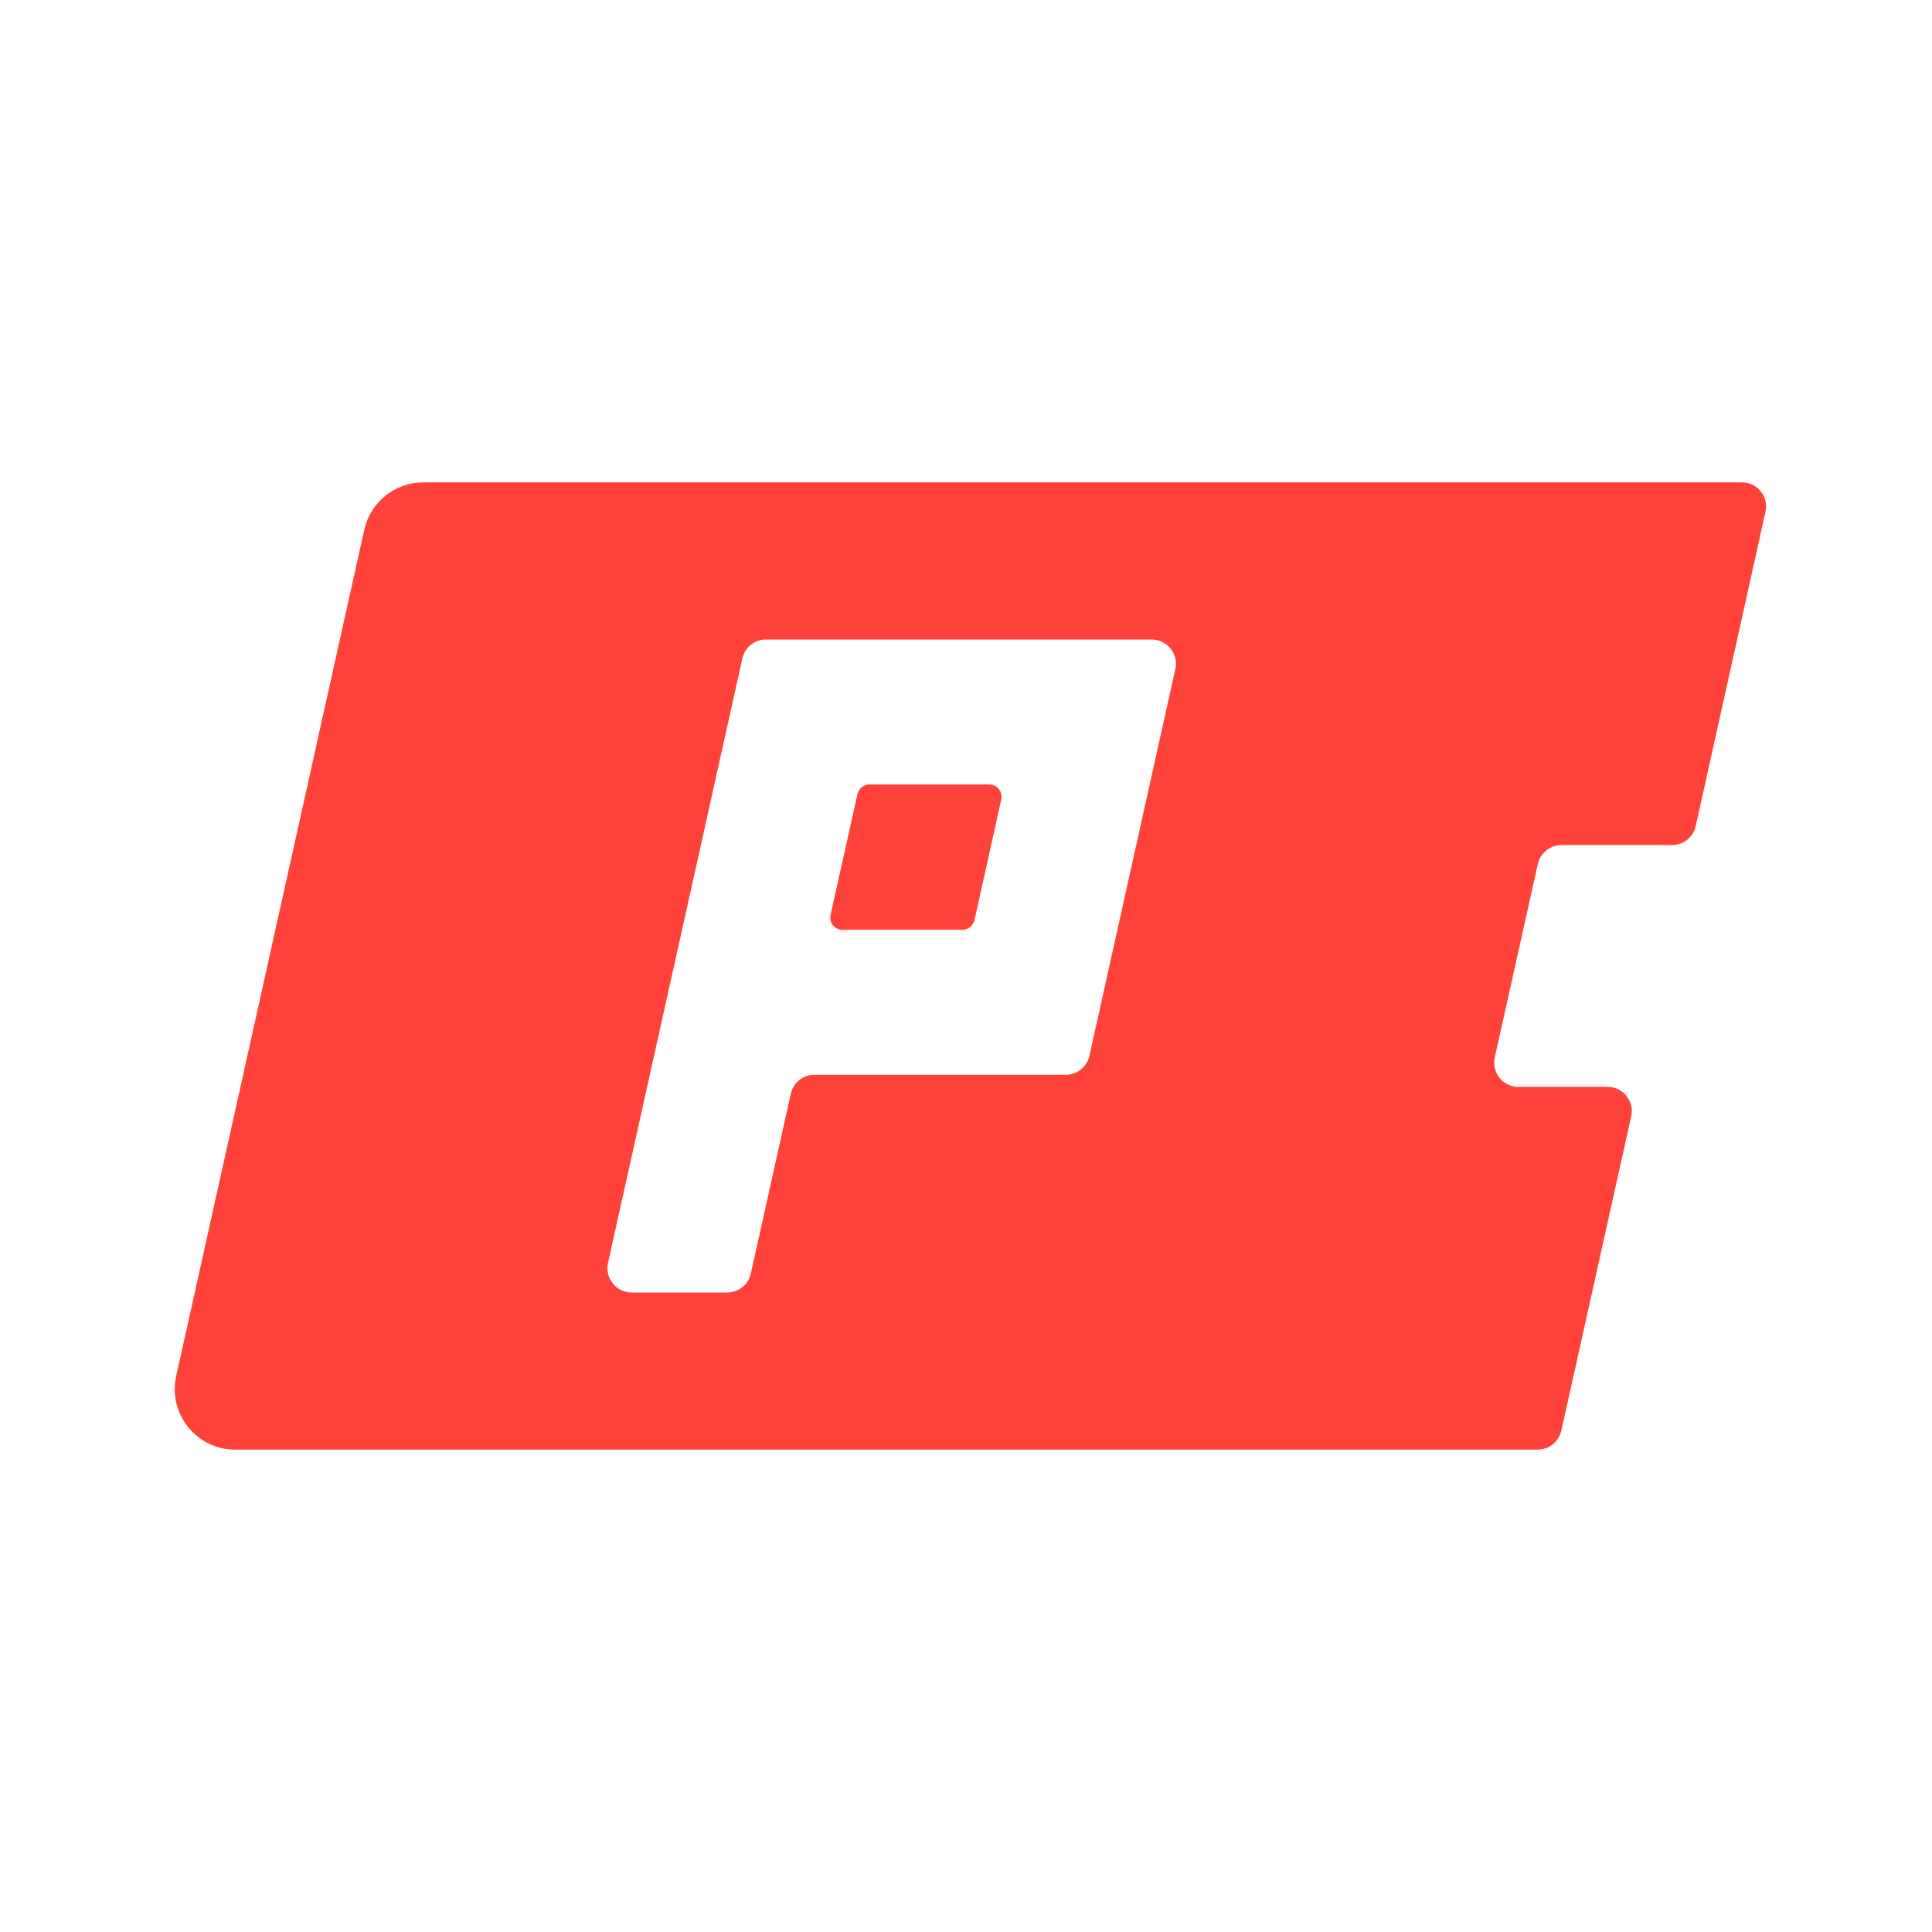
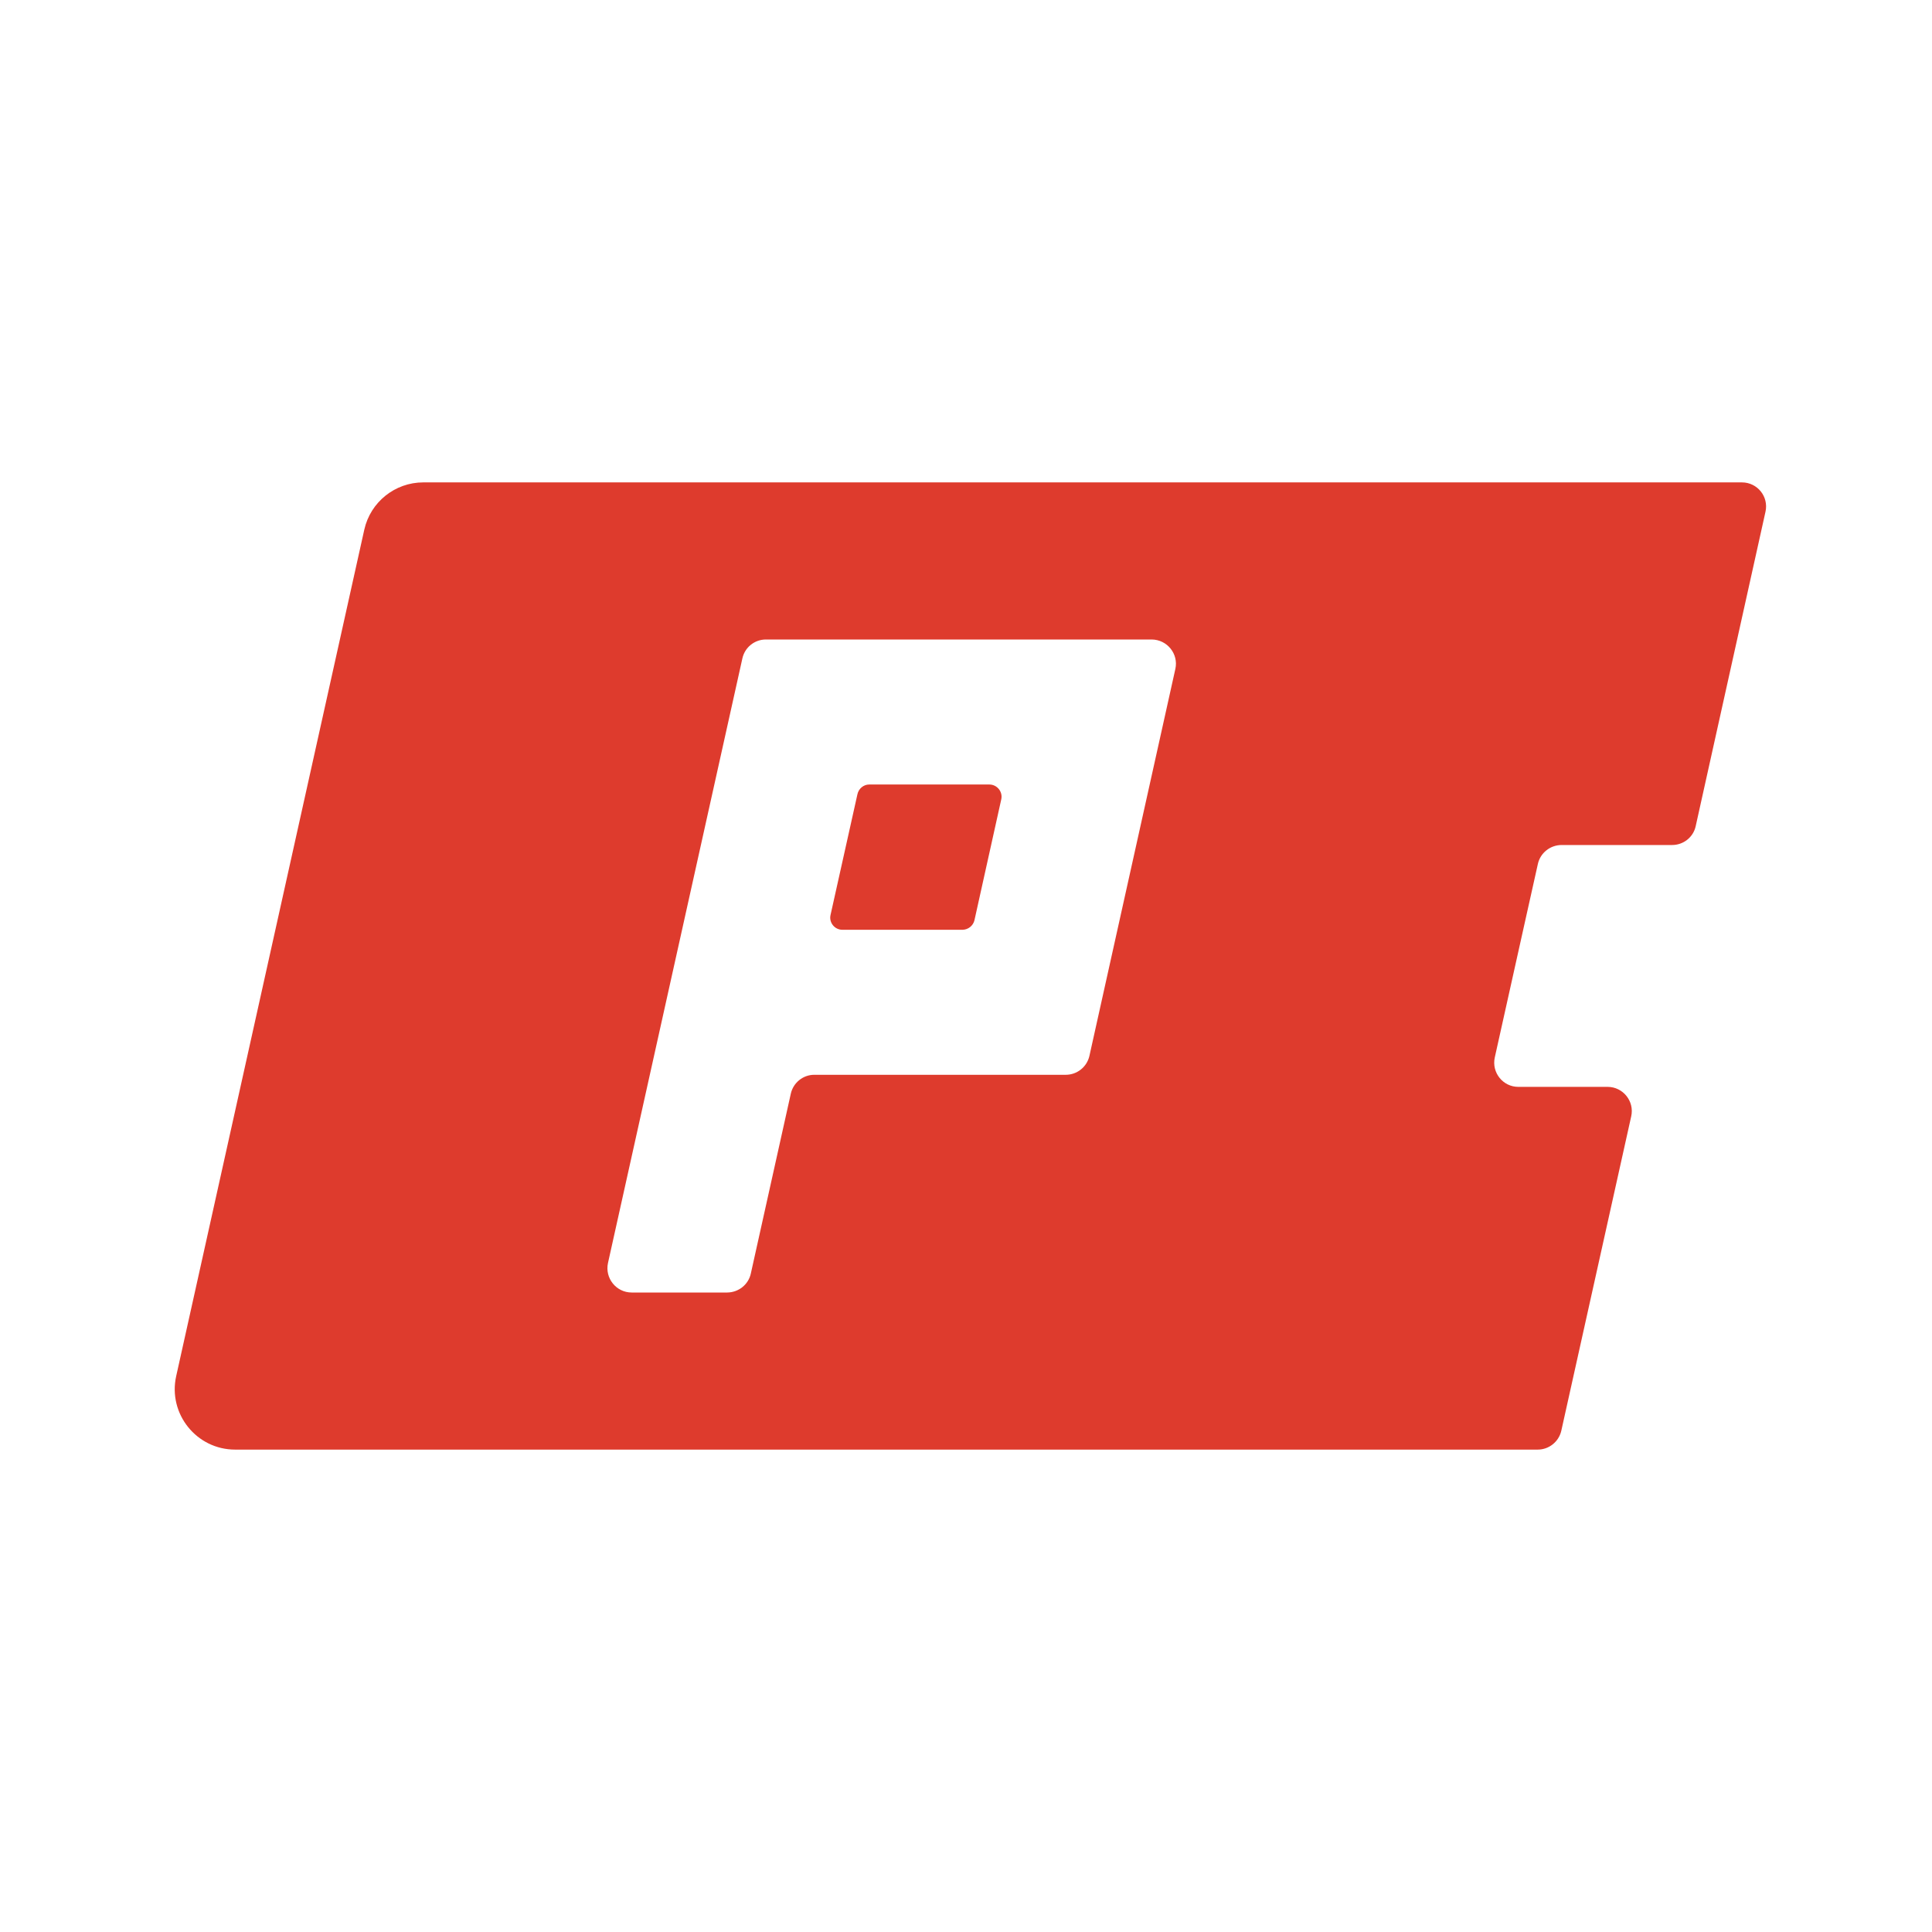
<svg xmlns="http://www.w3.org/2000/svg" preserveAspectRatio="none" overflow="visible" style="display: block;" width="16" height="16" viewBox="0 0 16 16" fill="none">
  <g id="Frame 1000012232">
-     <path id="Subtract" d="M14.426 3.995C14.554 3.995 14.649 4.113 14.621 4.238L14.043 6.842C14.023 6.934 13.941 6.998 13.848 6.998H12.931C12.837 6.999 12.756 7.064 12.736 7.155L12.622 7.666L12.379 8.758C12.352 8.883 12.447 9.001 12.574 9.001H13.314C13.441 9.001 13.537 9.12 13.509 9.245L12.93 11.849C12.909 11.94 12.828 12.005 12.735 12.005H1.947C1.628 12.005 1.39 11.709 1.459 11.397L3.017 4.386C3.068 4.158 3.271 3.995 3.505 3.995H14.426ZM6.343 5.296C6.249 5.296 6.168 5.361 6.148 5.453L5.035 10.46C5.008 10.585 5.103 10.704 5.231 10.704H6.023C6.116 10.703 6.198 10.639 6.218 10.547L6.549 9.058C6.569 8.967 6.65 8.901 6.743 8.901H8.826C8.92 8.901 9.001 8.836 9.022 8.745L9.734 5.539C9.761 5.415 9.666 5.297 9.538 5.296H6.343ZM8.195 6.497C8.258 6.498 8.306 6.557 8.292 6.62L8.07 7.621C8.059 7.667 8.018 7.699 7.972 7.7H6.976C6.912 7.7 6.864 7.64 6.878 7.578L7.101 6.577C7.111 6.531 7.152 6.497 7.198 6.497H8.195Z" fill="#FE4139" />
+     <path id="Subtract" d="M14.426 3.995C14.554 3.995 14.649 4.113 14.621 4.238L14.043 6.842C14.023 6.934 13.941 6.998 13.848 6.998H12.931C12.837 6.999 12.756 7.064 12.736 7.155L12.622 7.666L12.379 8.758C12.352 8.883 12.447 9.001 12.574 9.001H13.314C13.441 9.001 13.537 9.12 13.509 9.245L12.93 11.849C12.909 11.94 12.828 12.005 12.735 12.005H1.947C1.628 12.005 1.39 11.709 1.459 11.397L3.017 4.386C3.068 4.158 3.271 3.995 3.505 3.995H14.426ZM6.343 5.296C6.249 5.296 6.168 5.361 6.148 5.453L5.035 10.46C5.008 10.585 5.103 10.704 5.231 10.704H6.023C6.116 10.703 6.198 10.639 6.218 10.547L6.549 9.058C6.569 8.967 6.65 8.901 6.743 8.901H8.826C8.92 8.901 9.001 8.836 9.022 8.745L9.734 5.539C9.761 5.415 9.666 5.297 9.538 5.296H6.343ZM8.195 6.497C8.258 6.498 8.306 6.557 8.292 6.62L8.07 7.621C8.059 7.667 8.018 7.699 7.972 7.7H6.976C6.912 7.7 6.864 7.64 6.878 7.578L7.101 6.577C7.111 6.531 7.152 6.497 7.198 6.497H8.195Z" fill="#DE3B2D" />
  </g>
</svg>
